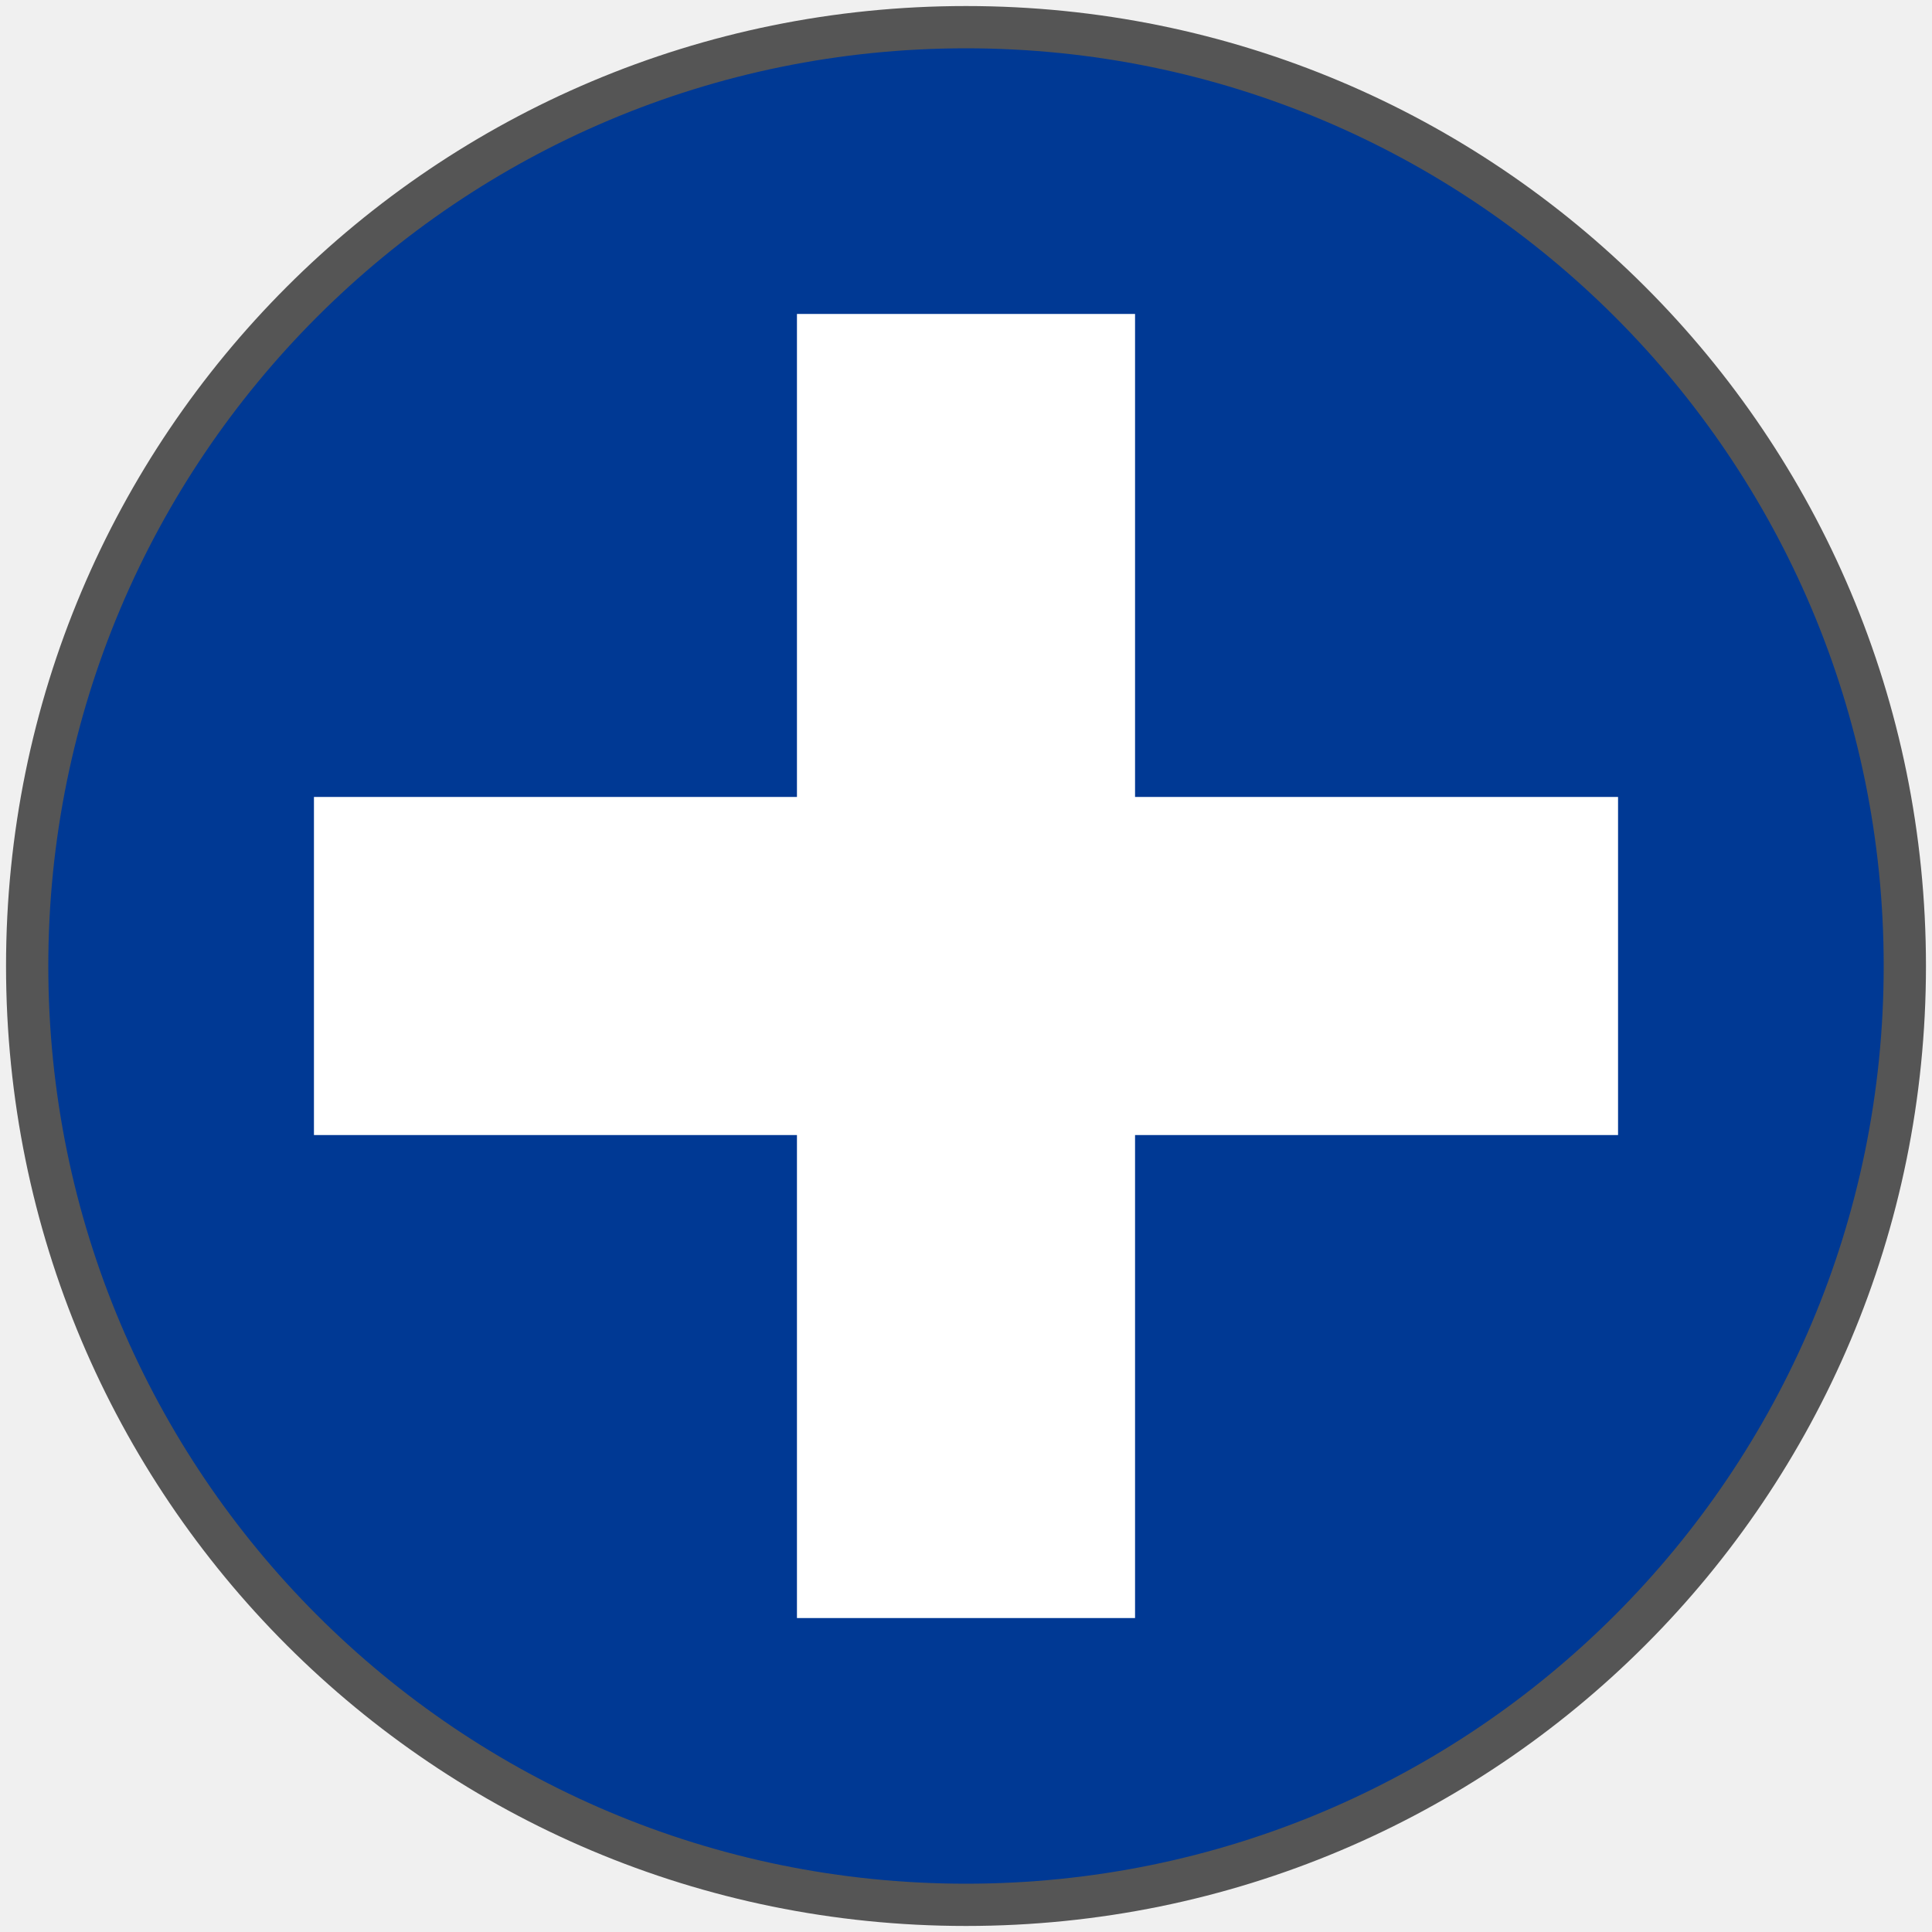
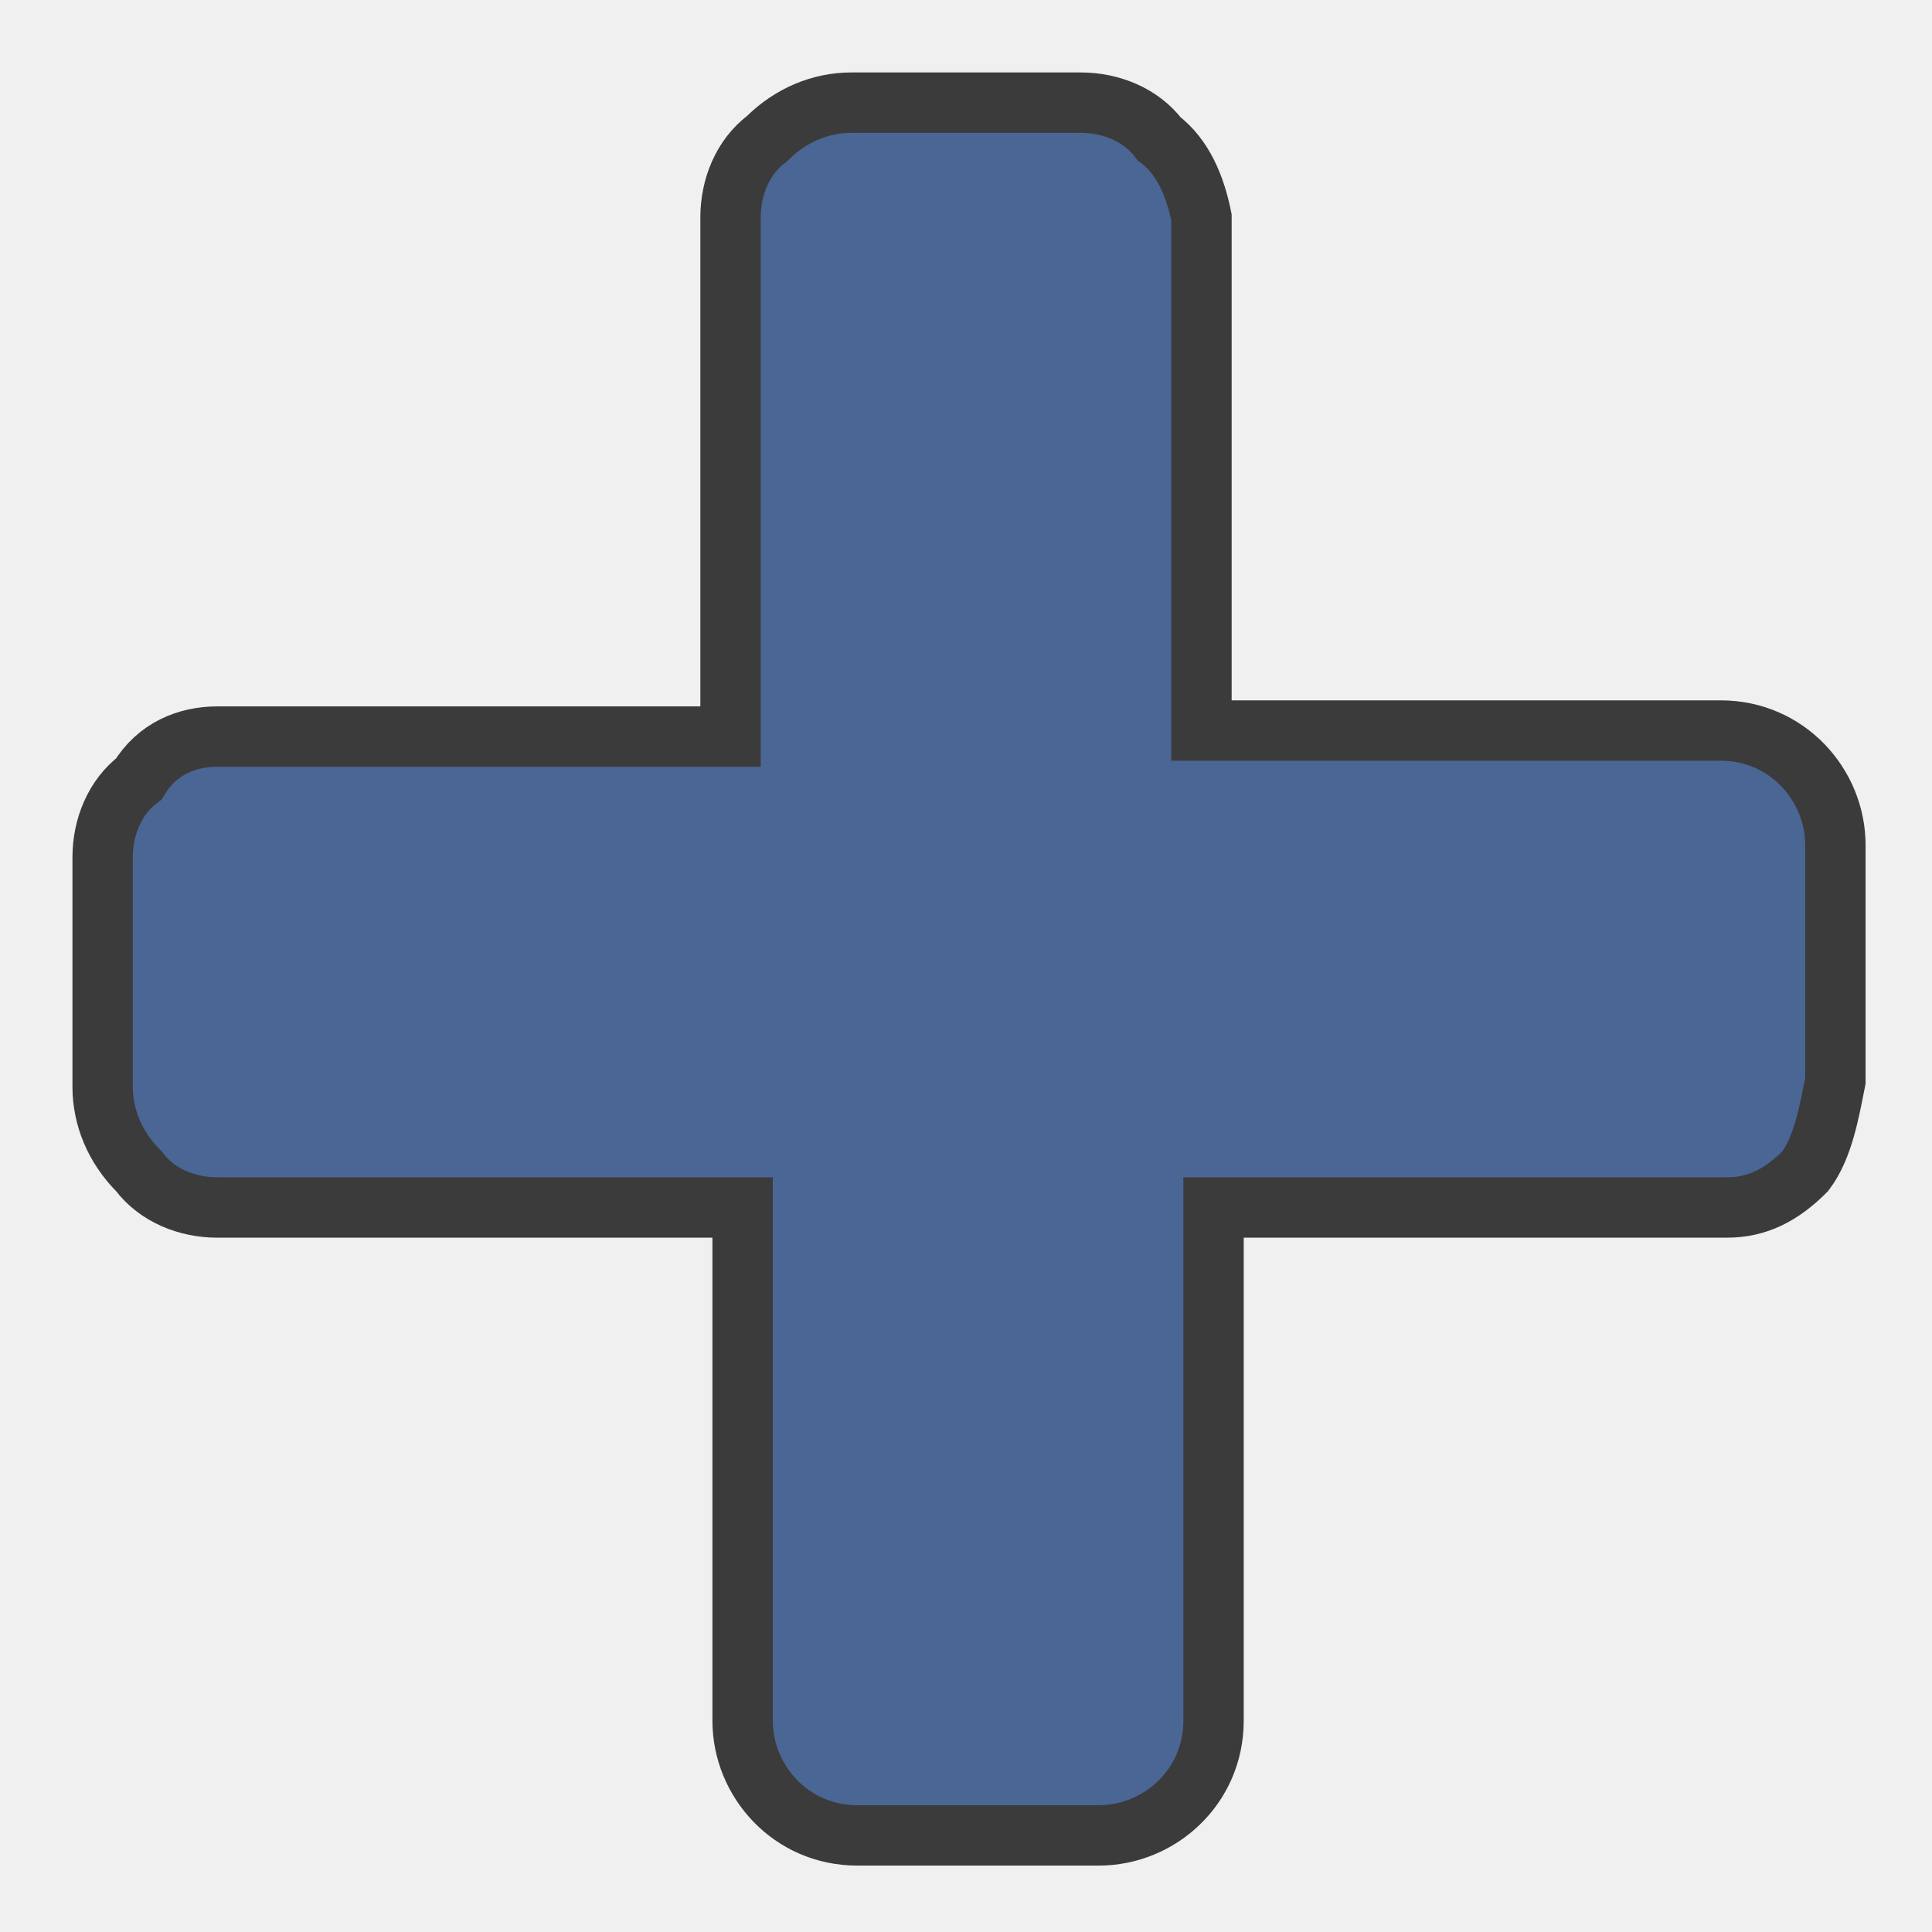
<svg xmlns="http://www.w3.org/2000/svg" version="1.1" id="Layer_1" x="0px" y="0px" viewBox="0 0 32 32" style="enable-background:new 0 0 32 32;" xml:space="preserve">
  <style type="text/css">
- 	.st0{fill:#003994;}
- 	.st1{fill:#555555;}
- 	.st2{fill:#FFFFFF;}
+ 	.st0{fill:#4A6694;stroke:#3B3B3B;stroke-miterlimit:10;}
</style>
-   <g>
-     <path class="st0" d="M16,31.6c-8.6,0-15.6-7-15.6-15.6S7.4,0.4,16,0.4s15.6,7,15.6,15.6S24.6,31.6,16,31.6z" />
-     <path class="st1" d="M16,0.8c8.4,0,15.2,6.8,15.2,15.2S24.4,31.2,16,31.2S0.8,24.4,0.8,16S7.6,0.8,16,0.8 M16,0.1   C7.2,0.1,0.1,7.2,0.1,16S7.2,31.9,16,31.9S31.9,24.8,31.9,16S24.8,0.1,16,0.1L16,0.1z" />
+   <g id="new-body">
+     <g id="new-body-2">
+       <path class="st0" d="M29.9,19.4c-0.4,0.4-0.8,0.6-1.3,0.6h-8.5v8.5c0,1.1-0.9,1.9-1.9,1.9h-4c-1.1,0-1.9-0.9-1.9-1.9V20H3.6    c-0.5,0-1-0.2-1.3-0.6C1.9,19,1.7,18.5,1.7,18v-3.8c0-0.5,0.2-1,0.6-1.3c0.3-0.5,0.8-0.7,1.3-0.7h8.5V3.6c0-0.5,0.2-1,0.6-1.3    c0.4-0.4,0.9-0.6,1.4-0.6h3.8c0.5,0,1,0.2,1.3,0.6c0.4,0.3,0.6,0.8,0.7,1.3v8.5h8.6c1.1,0,1.9,0.9,1.9,1.9v3.9    C30.3,18.4,30.2,19,29.9,19.4z" />
+     </g>
  </g>
-   <polygon class="st2" points="26.8,13.2 18.8,13.2 18.8,5.2 13.2,5.2 13.2,13.2 5.2,13.2 5.2,18.8 13.2,18.8 13.2,26.8 18.8,26.8   18.8,18.8 26.8,18.8 " />
</svg>
